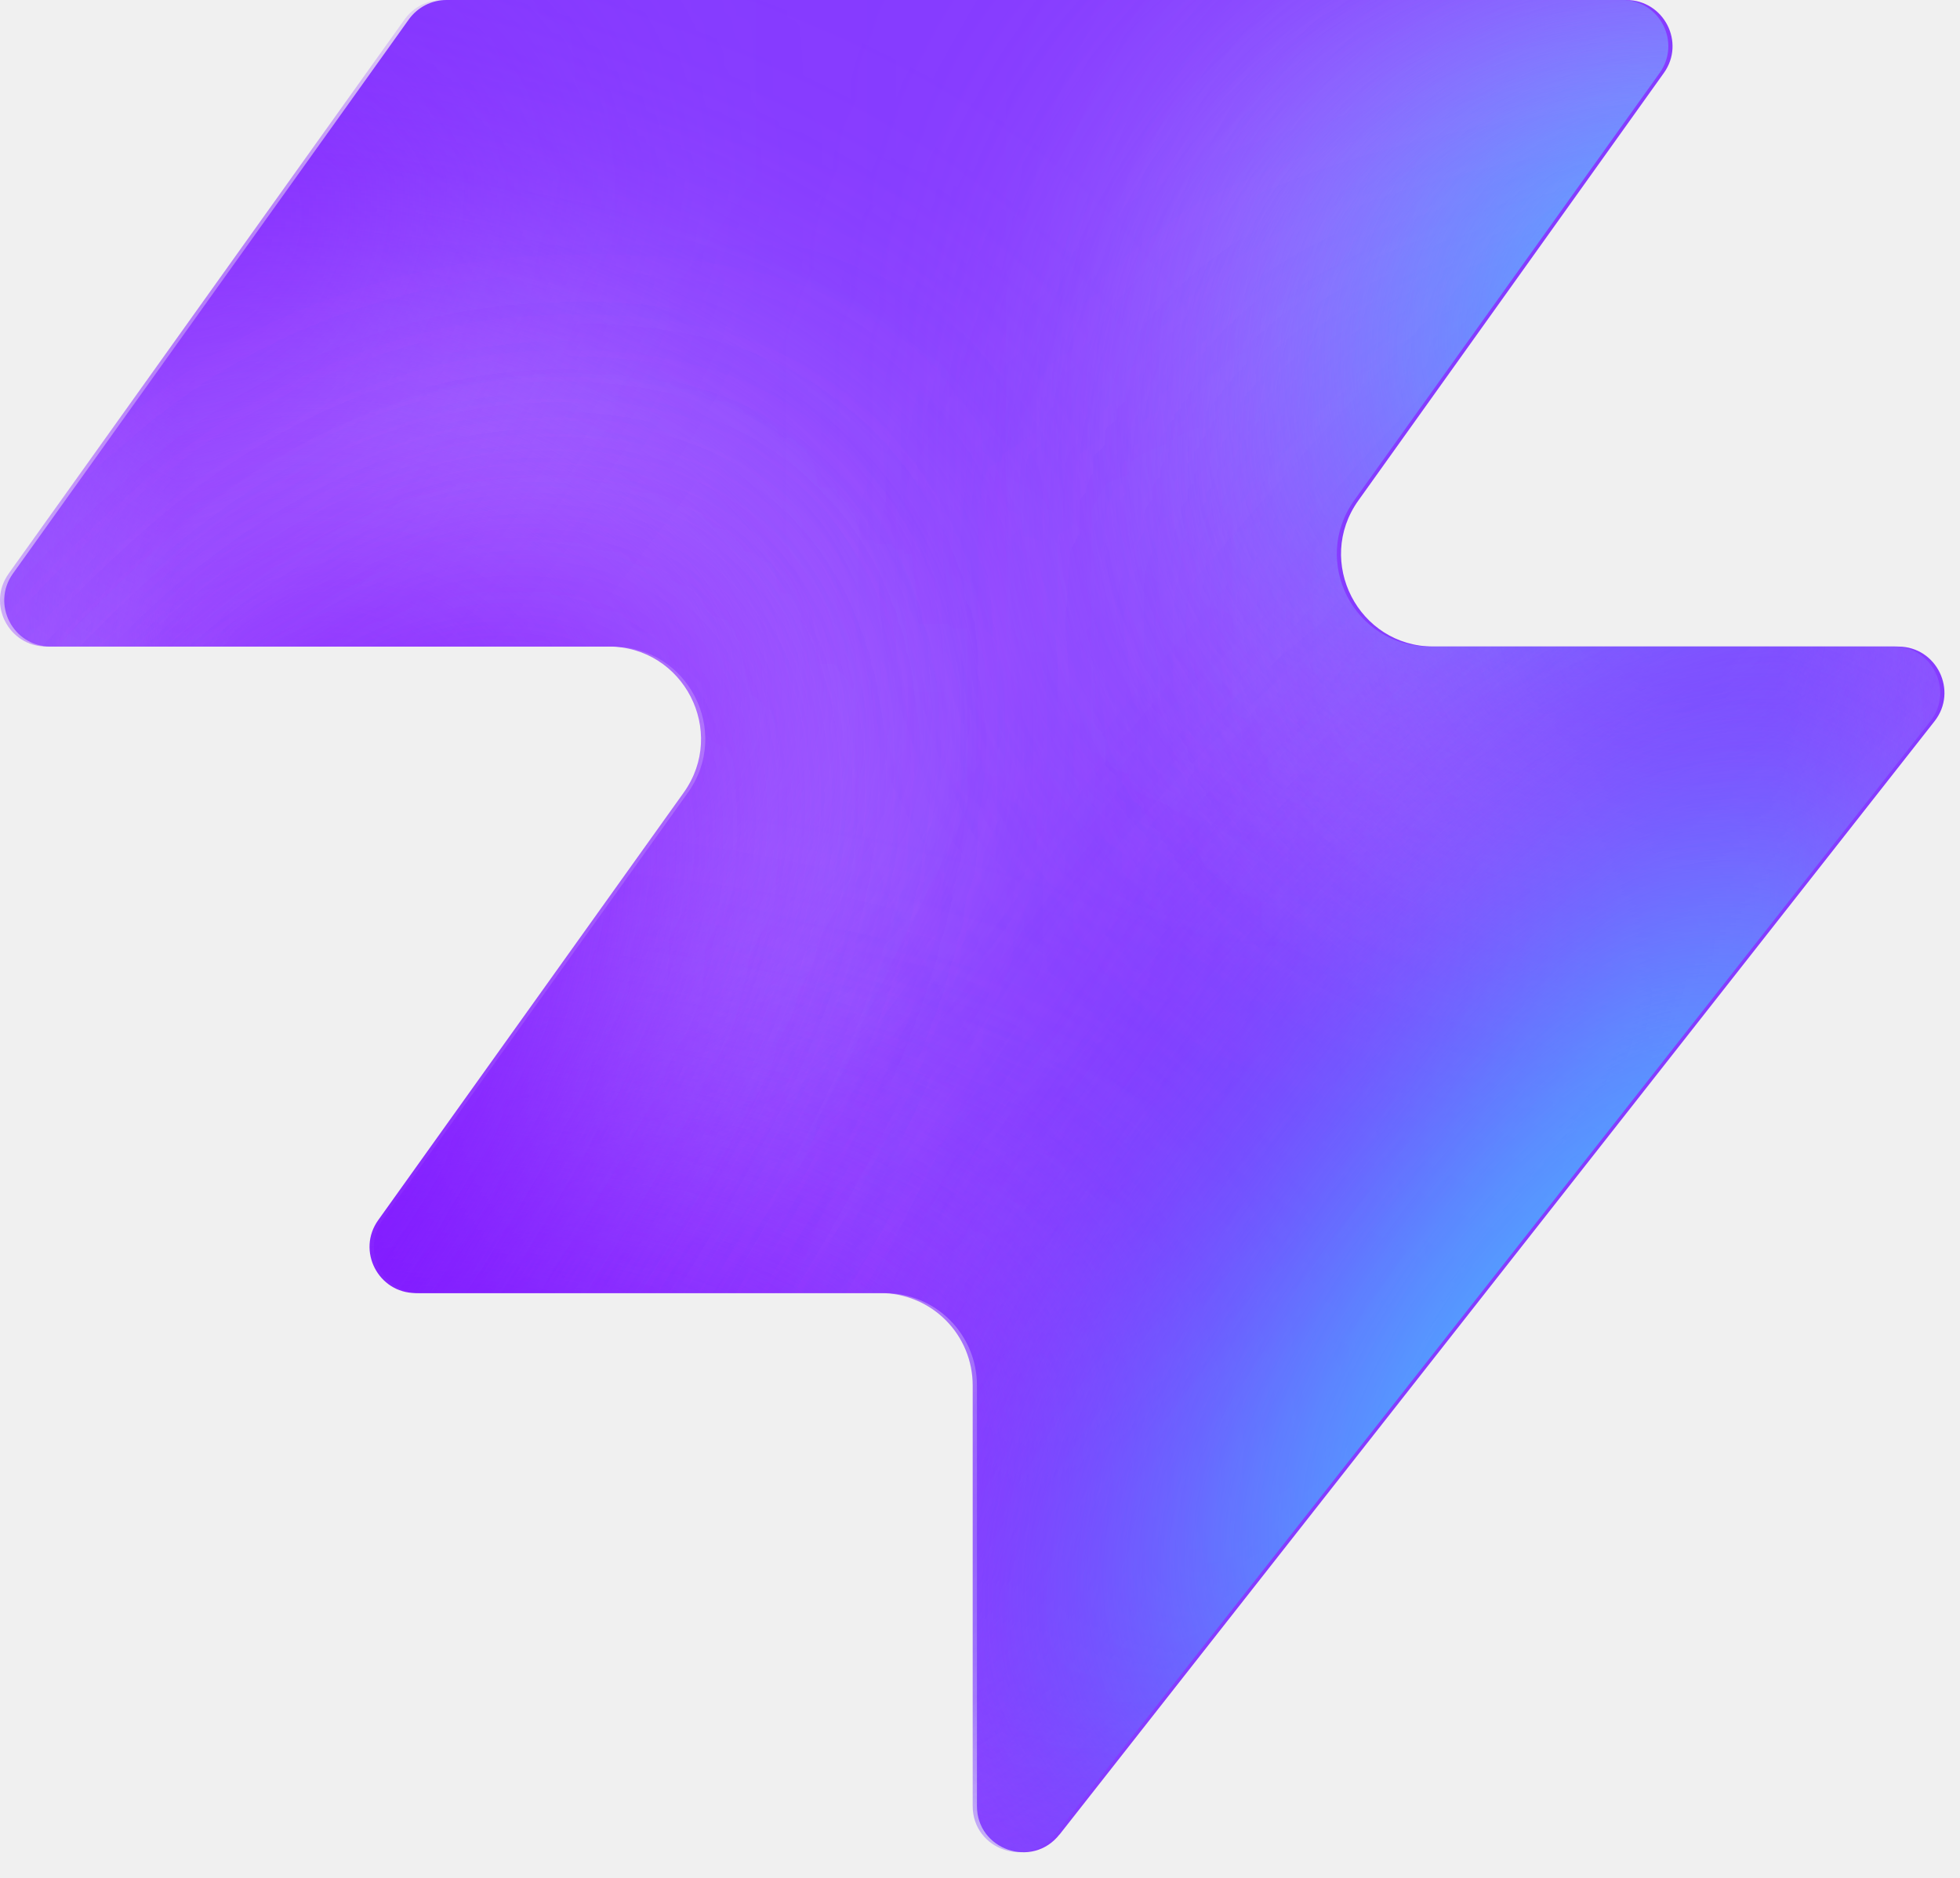
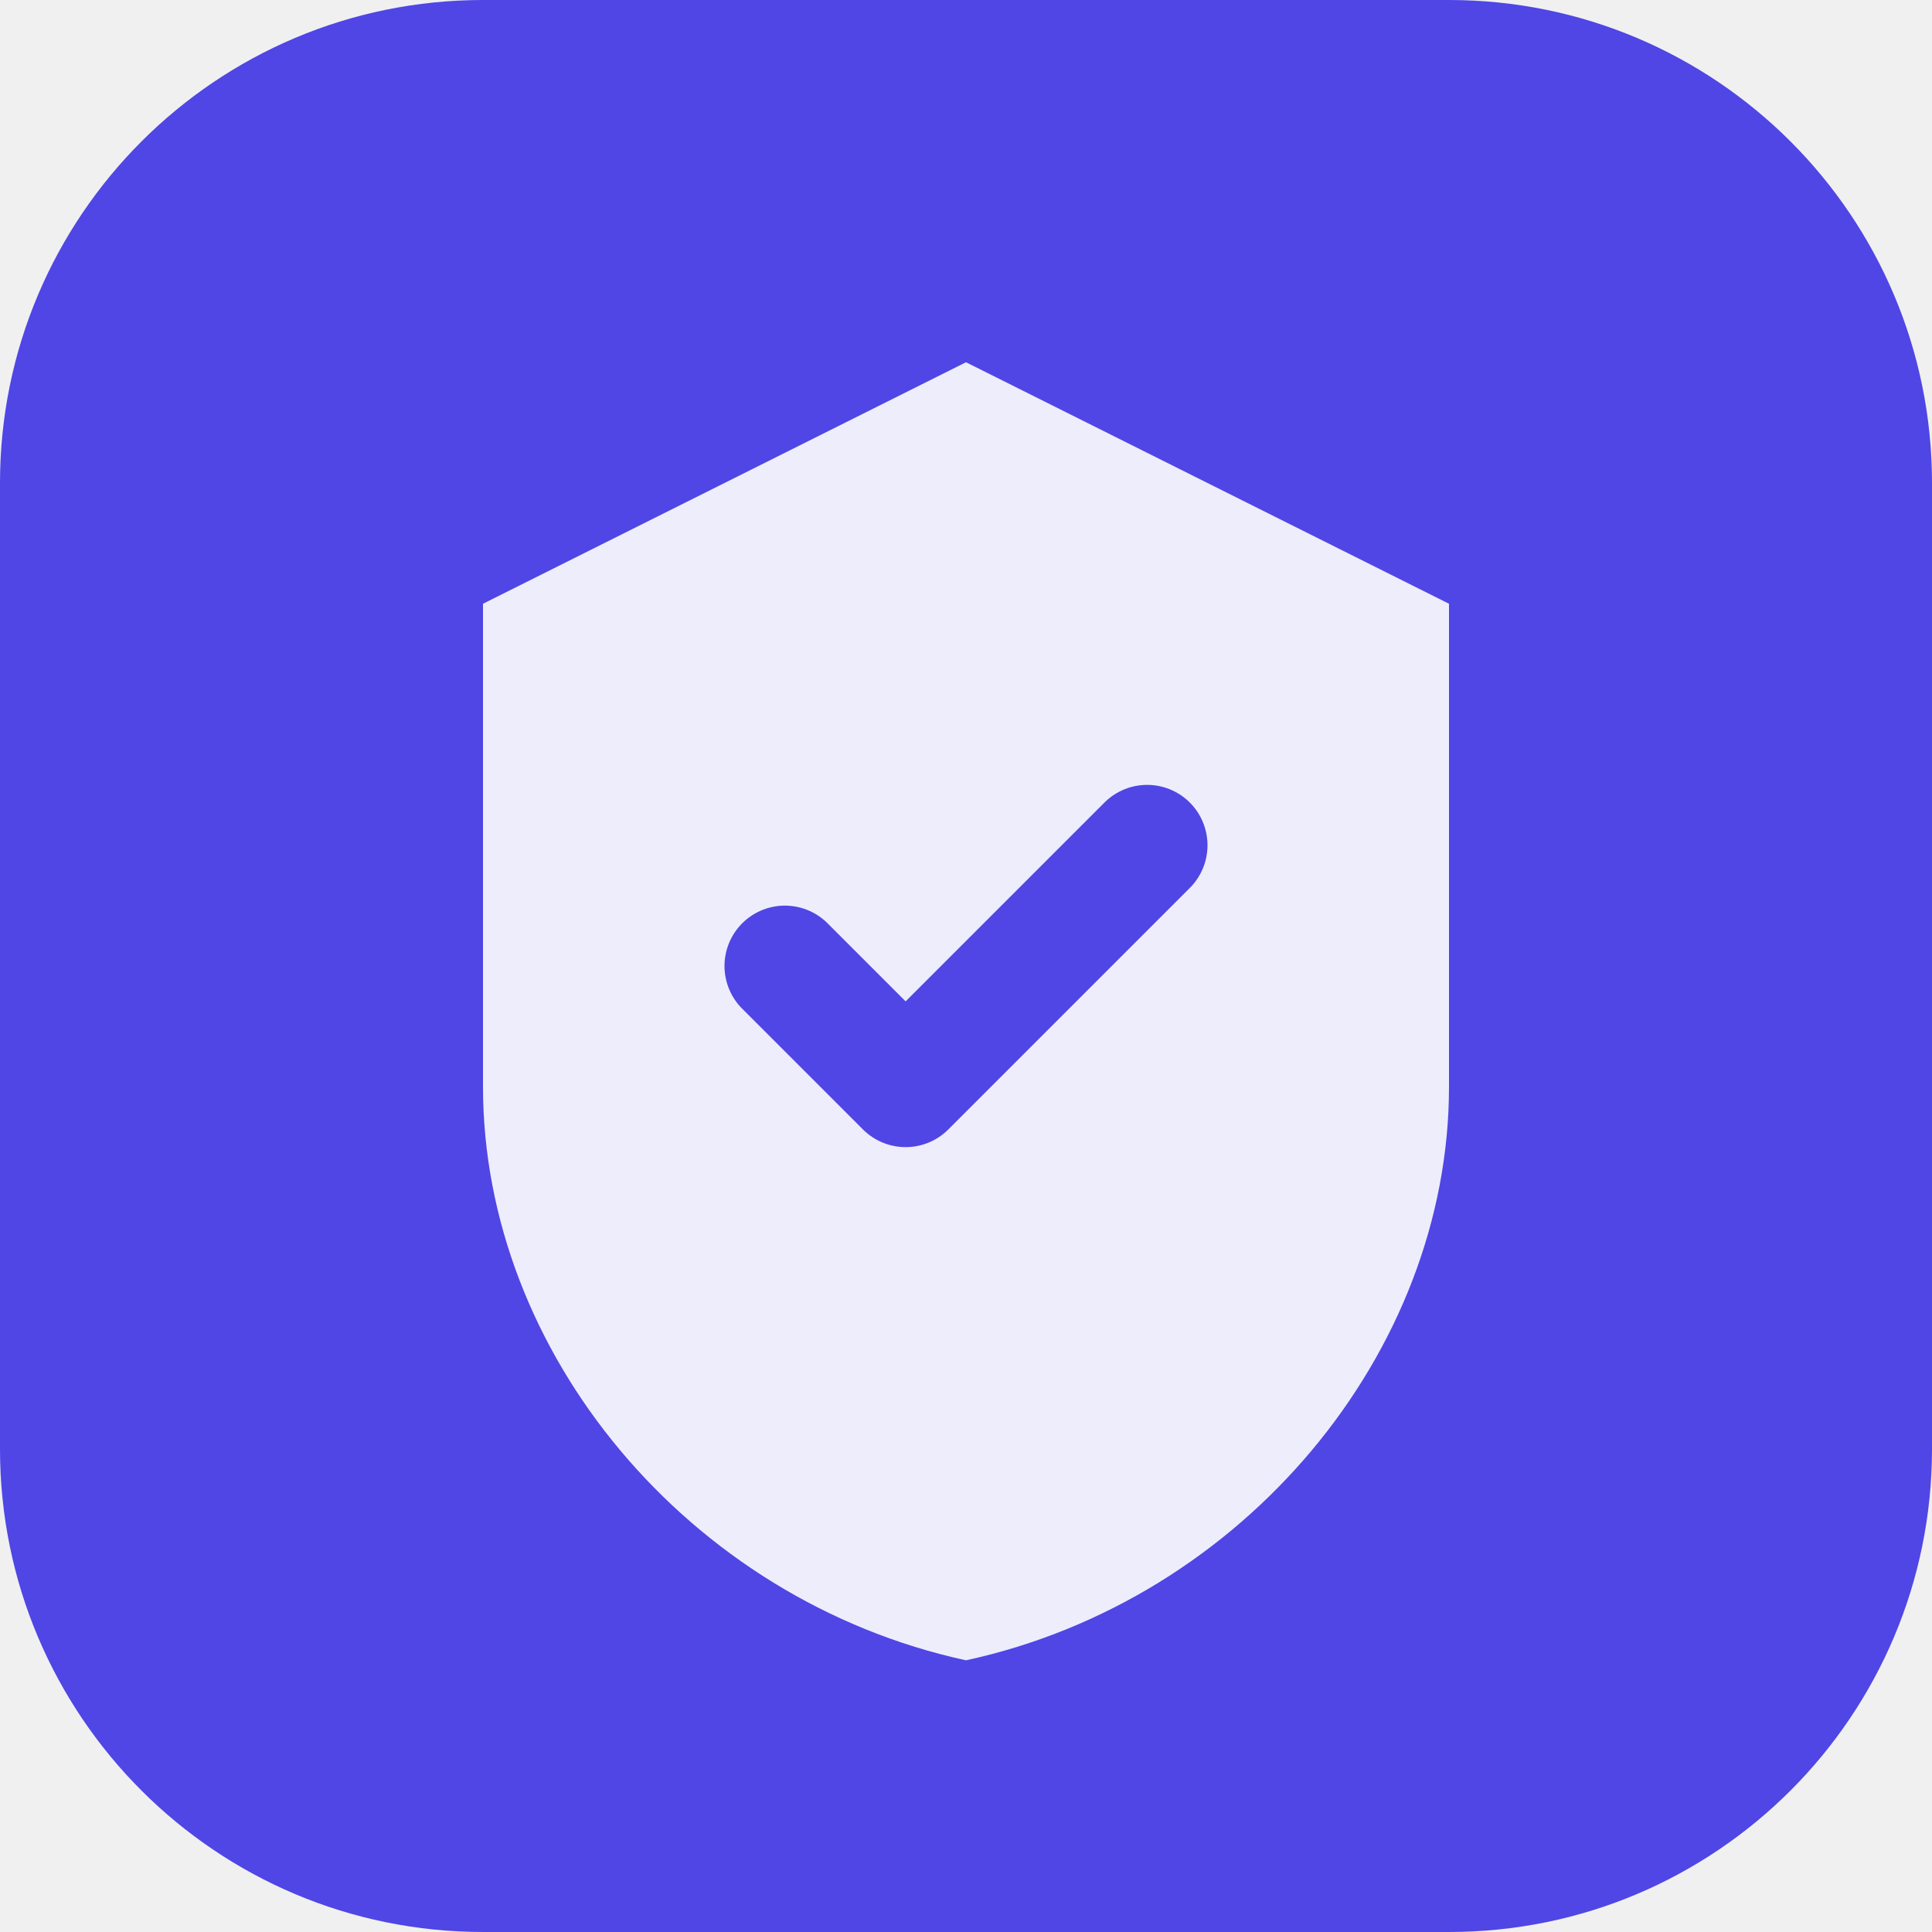
- <svg xmlns="http://www.w3.org/2000/svg" width="48" height="46" fill="none" viewBox="0 0 48 46">
-   <path fill="#863bff" d="M25.946 44.938c-.664.845-2.021.375-2.021-.698V33.937a2.26 2.26 0 0 0-2.262-2.262H10.287c-.92 0-1.456-1.04-.92-1.788l7.48-10.471c1.07-1.497 0-3.578-1.842-3.578H1.237c-.92 0-1.456-1.04-.92-1.788L10.013.474c.214-.297.556-.474.92-.474h28.894c.92 0 1.456 1.04.92 1.788l-7.48 10.471c-1.07 1.498 0 3.579 1.842 3.579h11.377c.943 0 1.473 1.088.89 1.83L25.947 44.94z" style="fill:#863bff;fill:color(display-p3 .525 .23 1);fill-opacity:1" />
-   <mask id="a" width="48" height="46" x="0" y="0" maskUnits="userSpaceOnUse" style="mask-type:alpha">
-     <path fill="#000" d="M25.842 44.938c-.664.844-2.021.375-2.021-.698V33.937a2.26 2.26 0 0 0-2.262-2.262H10.183c-.92 0-1.456-1.04-.92-1.788l7.48-10.471c1.07-1.498 0-3.579-1.842-3.579H1.133c-.92 0-1.456-1.04-.92-1.787L9.91.473c.214-.297.556-.474.92-.474h28.894c.92 0 1.456 1.04.92 1.788l-7.48 10.471c-1.07 1.498 0 3.578 1.842 3.578h11.377c.943 0 1.473 1.088.89 1.832L25.843 44.94z" style="fill:#000;fill-opacity:1" />
-   </mask>
-   <g mask="url(#a)">
-     <g filter="url(#b)">
-       <ellipse cx="5.508" cy="14.704" fill="#ede6ff" rx="5.508" ry="14.704" style="fill:#ede6ff;fill:color(display-p3 .927 .903 1);fill-opacity:1" transform="matrix(.00324 1 1 -.00324 -4.47 31.516)" />
-     </g>
-     <g filter="url(#c)">
-       <ellipse cx="10.399" cy="29.851" fill="#ede6ff" rx="10.399" ry="29.851" style="fill:#ede6ff;fill:color(display-p3 .927 .903 1);fill-opacity:1" transform="matrix(.00324 1 1 -.00324 -39.328 7.883)" />
-     </g>
-     <g filter="url(#d)">
-       <ellipse cx="5.508" cy="30.487" fill="#7e14ff" rx="5.508" ry="30.487" style="fill:#7e14ff;fill:color(display-p3 .492 .077 1);fill-opacity:1" transform="rotate(89.814 -25.913 -14.639)scale(1 -1)" />
-     </g>
-     <g filter="url(#e)">
-       <ellipse cx="5.508" cy="30.599" fill="#7e14ff" rx="5.508" ry="30.599" style="fill:#7e14ff;fill:color(display-p3 .492 .077 1);fill-opacity:1" transform="rotate(89.814 -32.644 -3.334)scale(1 -1)" />
-     </g>
-     <g filter="url(#f)">
-       <ellipse cx="5.508" cy="30.599" fill="#7e14ff" rx="5.508" ry="30.599" style="fill:#7e14ff;fill:color(display-p3 .492 .077 1);fill-opacity:1" transform="matrix(.00324 1 1 -.00324 -34.34 30.47)" />
-     </g>
-     <g filter="url(#g)">
-       <ellipse cx="14.072" cy="22.078" fill="#ede6ff" rx="14.072" ry="22.078" style="fill:#ede6ff;fill:color(display-p3 .927 .903 1);fill-opacity:1" transform="rotate(93.35 24.506 48.493)scale(-1 1)" />
-     </g>
-     <g filter="url(#h)">
-       <ellipse cx="3.47" cy="21.501" fill="#7e14ff" rx="3.47" ry="21.501" style="fill:#7e14ff;fill:color(display-p3 .492 .077 1);fill-opacity:1" transform="rotate(89.009 28.708 47.59)scale(-1 1)" />
-     </g>
-     <g filter="url(#i)">
-       <ellipse cx="3.47" cy="21.501" fill="#7e14ff" rx="3.47" ry="21.501" style="fill:#7e14ff;fill:color(display-p3 .492 .077 1);fill-opacity:1" transform="rotate(89.009 28.708 47.59)scale(-1 1)" />
-     </g>
-     <g filter="url(#j)">
-       <ellipse cx=".387" cy="8.972" fill="#7e14ff" rx="4.407" ry="29.108" style="fill:#7e14ff;fill:color(display-p3 .492 .077 1);fill-opacity:1" transform="rotate(39.51 .387 8.972)" />
-     </g>
-     <g filter="url(#k)">
-       <ellipse cx="47.523" cy="-6.092" fill="#7e14ff" rx="4.407" ry="29.108" style="fill:#7e14ff;fill:color(display-p3 .492 .077 1);fill-opacity:1" transform="rotate(37.892 47.523 -6.092)" />
-     </g>
-     <g filter="url(#l)">
-       <ellipse cx="41.412" cy="6.333" fill="#47bfff" rx="5.971" ry="9.665" style="fill:#47bfff;fill:color(display-p3 .28 .748 1);fill-opacity:1" transform="rotate(37.892 41.412 6.333)" />
-     </g>
-     <g filter="url(#m)">
-       <ellipse cx="-1.879" cy="38.332" fill="#7e14ff" rx="4.407" ry="29.108" style="fill:#7e14ff;fill:color(display-p3 .492 .077 1);fill-opacity:1" transform="rotate(37.892 -1.88 38.332)" />
-     </g>
-     <g filter="url(#n)">
-       <ellipse cx="-1.879" cy="38.332" fill="#7e14ff" rx="4.407" ry="29.108" style="fill:#7e14ff;fill:color(display-p3 .492 .077 1);fill-opacity:1" transform="rotate(37.892 -1.88 38.332)" />
-     </g>
-     <g filter="url(#o)">
-       <ellipse cx="35.651" cy="29.907" fill="#7e14ff" rx="4.407" ry="29.108" style="fill:#7e14ff;fill:color(display-p3 .492 .077 1);fill-opacity:1" transform="rotate(37.892 35.651 29.907)" />
-     </g>
-     <g filter="url(#p)">
-       <ellipse cx="38.418" cy="32.4" fill="#47bfff" rx="5.971" ry="15.297" style="fill:#47bfff;fill:color(display-p3 .28 .748 1);fill-opacity:1" transform="rotate(37.892 38.418 32.4)" />
-     </g>
-   </g>
-   <defs>
-     <filter id="b" width="60.045" height="41.654" x="-19.77" y="16.149" color-interpolation-filters="sRGB" filterUnits="userSpaceOnUse">
-       <feFlood flood-opacity="0" result="BackgroundImageFix" />
-       <feBlend in="SourceGraphic" in2="BackgroundImageFix" result="shape" />
-       <feGaussianBlur result="effect1_foregroundBlur_2002_17158" stdDeviation="7.659" />
-     </filter>
-     <filter id="c" width="90.34" height="51.437" x="-54.613" y="-7.533" color-interpolation-filters="sRGB" filterUnits="userSpaceOnUse">
-       <feFlood flood-opacity="0" result="BackgroundImageFix" />
-       <feBlend in="SourceGraphic" in2="BackgroundImageFix" result="shape" />
-       <feGaussianBlur result="effect1_foregroundBlur_2002_17158" stdDeviation="7.659" />
-     </filter>
-     <filter id="d" width="79.355" height="29.4" x="-49.64" y="2.03" color-interpolation-filters="sRGB" filterUnits="userSpaceOnUse">
-       <feFlood flood-opacity="0" result="BackgroundImageFix" />
-       <feBlend in="SourceGraphic" in2="BackgroundImageFix" result="shape" />
-       <feGaussianBlur result="effect1_foregroundBlur_2002_17158" stdDeviation="4.596" />
-     </filter>
-     <filter id="e" width="79.579" height="29.4" x="-45.045" y="20.029" color-interpolation-filters="sRGB" filterUnits="userSpaceOnUse">
-       <feFlood flood-opacity="0" result="BackgroundImageFix" />
-       <feBlend in="SourceGraphic" in2="BackgroundImageFix" result="shape" />
-       <feGaussianBlur result="effect1_foregroundBlur_2002_17158" stdDeviation="4.596" />
-     </filter>
-     <filter id="f" width="79.579" height="29.4" x="-43.513" y="21.178" color-interpolation-filters="sRGB" filterUnits="userSpaceOnUse">
-       <feFlood flood-opacity="0" result="BackgroundImageFix" />
-       <feBlend in="SourceGraphic" in2="BackgroundImageFix" result="shape" />
-       <feGaussianBlur result="effect1_foregroundBlur_2002_17158" stdDeviation="4.596" />
-     </filter>
-     <filter id="g" width="74.749" height="58.852" x="15.756" y="-17.901" color-interpolation-filters="sRGB" filterUnits="userSpaceOnUse">
-       <feFlood flood-opacity="0" result="BackgroundImageFix" />
-       <feBlend in="SourceGraphic" in2="BackgroundImageFix" result="shape" />
-       <feGaussianBlur result="effect1_foregroundBlur_2002_17158" stdDeviation="7.659" />
-     </filter>
-     <filter id="h" width="61.377" height="25.362" x="23.548" y="2.284" color-interpolation-filters="sRGB" filterUnits="userSpaceOnUse">
-       <feFlood flood-opacity="0" result="BackgroundImageFix" />
-       <feBlend in="SourceGraphic" in2="BackgroundImageFix" result="shape" />
-       <feGaussianBlur result="effect1_foregroundBlur_2002_17158" stdDeviation="4.596" />
-     </filter>
-     <filter id="i" width="61.377" height="25.362" x="23.548" y="2.284" color-interpolation-filters="sRGB" filterUnits="userSpaceOnUse">
-       <feFlood flood-opacity="0" result="BackgroundImageFix" />
-       <feBlend in="SourceGraphic" in2="BackgroundImageFix" result="shape" />
-       <feGaussianBlur result="effect1_foregroundBlur_2002_17158" stdDeviation="4.596" />
-     </filter>
-     <filter id="j" width="56.045" height="63.649" x="-27.636" y="-22.853" color-interpolation-filters="sRGB" filterUnits="userSpaceOnUse">
-       <feFlood flood-opacity="0" result="BackgroundImageFix" />
-       <feBlend in="SourceGraphic" in2="BackgroundImageFix" result="shape" />
-       <feGaussianBlur result="effect1_foregroundBlur_2002_17158" stdDeviation="4.596" />
-     </filter>
-     <filter id="k" width="54.814" height="64.646" x="20.116" y="-38.415" color-interpolation-filters="sRGB" filterUnits="userSpaceOnUse">
-       <feFlood flood-opacity="0" result="BackgroundImageFix" />
-       <feBlend in="SourceGraphic" in2="BackgroundImageFix" result="shape" />
-       <feGaussianBlur result="effect1_foregroundBlur_2002_17158" stdDeviation="4.596" />
-     </filter>
-     <filter id="l" width="33.541" height="35.313" x="24.641" y="-11.323" color-interpolation-filters="sRGB" filterUnits="userSpaceOnUse">
-       <feFlood flood-opacity="0" result="BackgroundImageFix" />
-       <feBlend in="SourceGraphic" in2="BackgroundImageFix" result="shape" />
-       <feGaussianBlur result="effect1_foregroundBlur_2002_17158" stdDeviation="4.596" />
-     </filter>
-     <filter id="m" width="54.814" height="64.646" x="-29.286" y="6.009" color-interpolation-filters="sRGB" filterUnits="userSpaceOnUse">
-       <feFlood flood-opacity="0" result="BackgroundImageFix" />
-       <feBlend in="SourceGraphic" in2="BackgroundImageFix" result="shape" />
-       <feGaussianBlur result="effect1_foregroundBlur_2002_17158" stdDeviation="4.596" />
-     </filter>
-     <filter id="n" width="54.814" height="64.646" x="-29.286" y="6.009" color-interpolation-filters="sRGB" filterUnits="userSpaceOnUse">
-       <feFlood flood-opacity="0" result="BackgroundImageFix" />
-       <feBlend in="SourceGraphic" in2="BackgroundImageFix" result="shape" />
-       <feGaussianBlur result="effect1_foregroundBlur_2002_17158" stdDeviation="4.596" />
-     </filter>
-     <filter id="o" width="54.814" height="64.646" x="8.244" y="-2.416" color-interpolation-filters="sRGB" filterUnits="userSpaceOnUse">
-       <feFlood flood-opacity="0" result="BackgroundImageFix" />
-       <feBlend in="SourceGraphic" in2="BackgroundImageFix" result="shape" />
-       <feGaussianBlur result="effect1_foregroundBlur_2002_17158" stdDeviation="4.596" />
-     </filter>
-     <filter id="p" width="39.409" height="43.623" x="18.713" y="10.588" color-interpolation-filters="sRGB" filterUnits="userSpaceOnUse">
-       <feFlood flood-opacity="0" result="BackgroundImageFix" />
-       <feBlend in="SourceGraphic" in2="BackgroundImageFix" result="shape" />
-       <feGaussianBlur result="effect1_foregroundBlur_2002_17158" stdDeviation="4.596" />
-     </filter>
-   </defs>
+ <svg xmlns="http://www.w3.org/2000/svg" viewBox="0 0 32 32" fill="none">
+   <rect width="32" height="32" rx="8" fill="#4F46E5" />
+   <path d="M16 6L8 10v8c0 4.4 3.4 8.5 8 9.5 4.6-1 8-5.1 8-9.5v-8l-8-4z" fill="white" opacity="0.9" />
+   <path d="M13 16l2 2 4-4" stroke="#4F46E5" stroke-width="2" stroke-linecap="round" stroke-linejoin="round" />
</svg>
